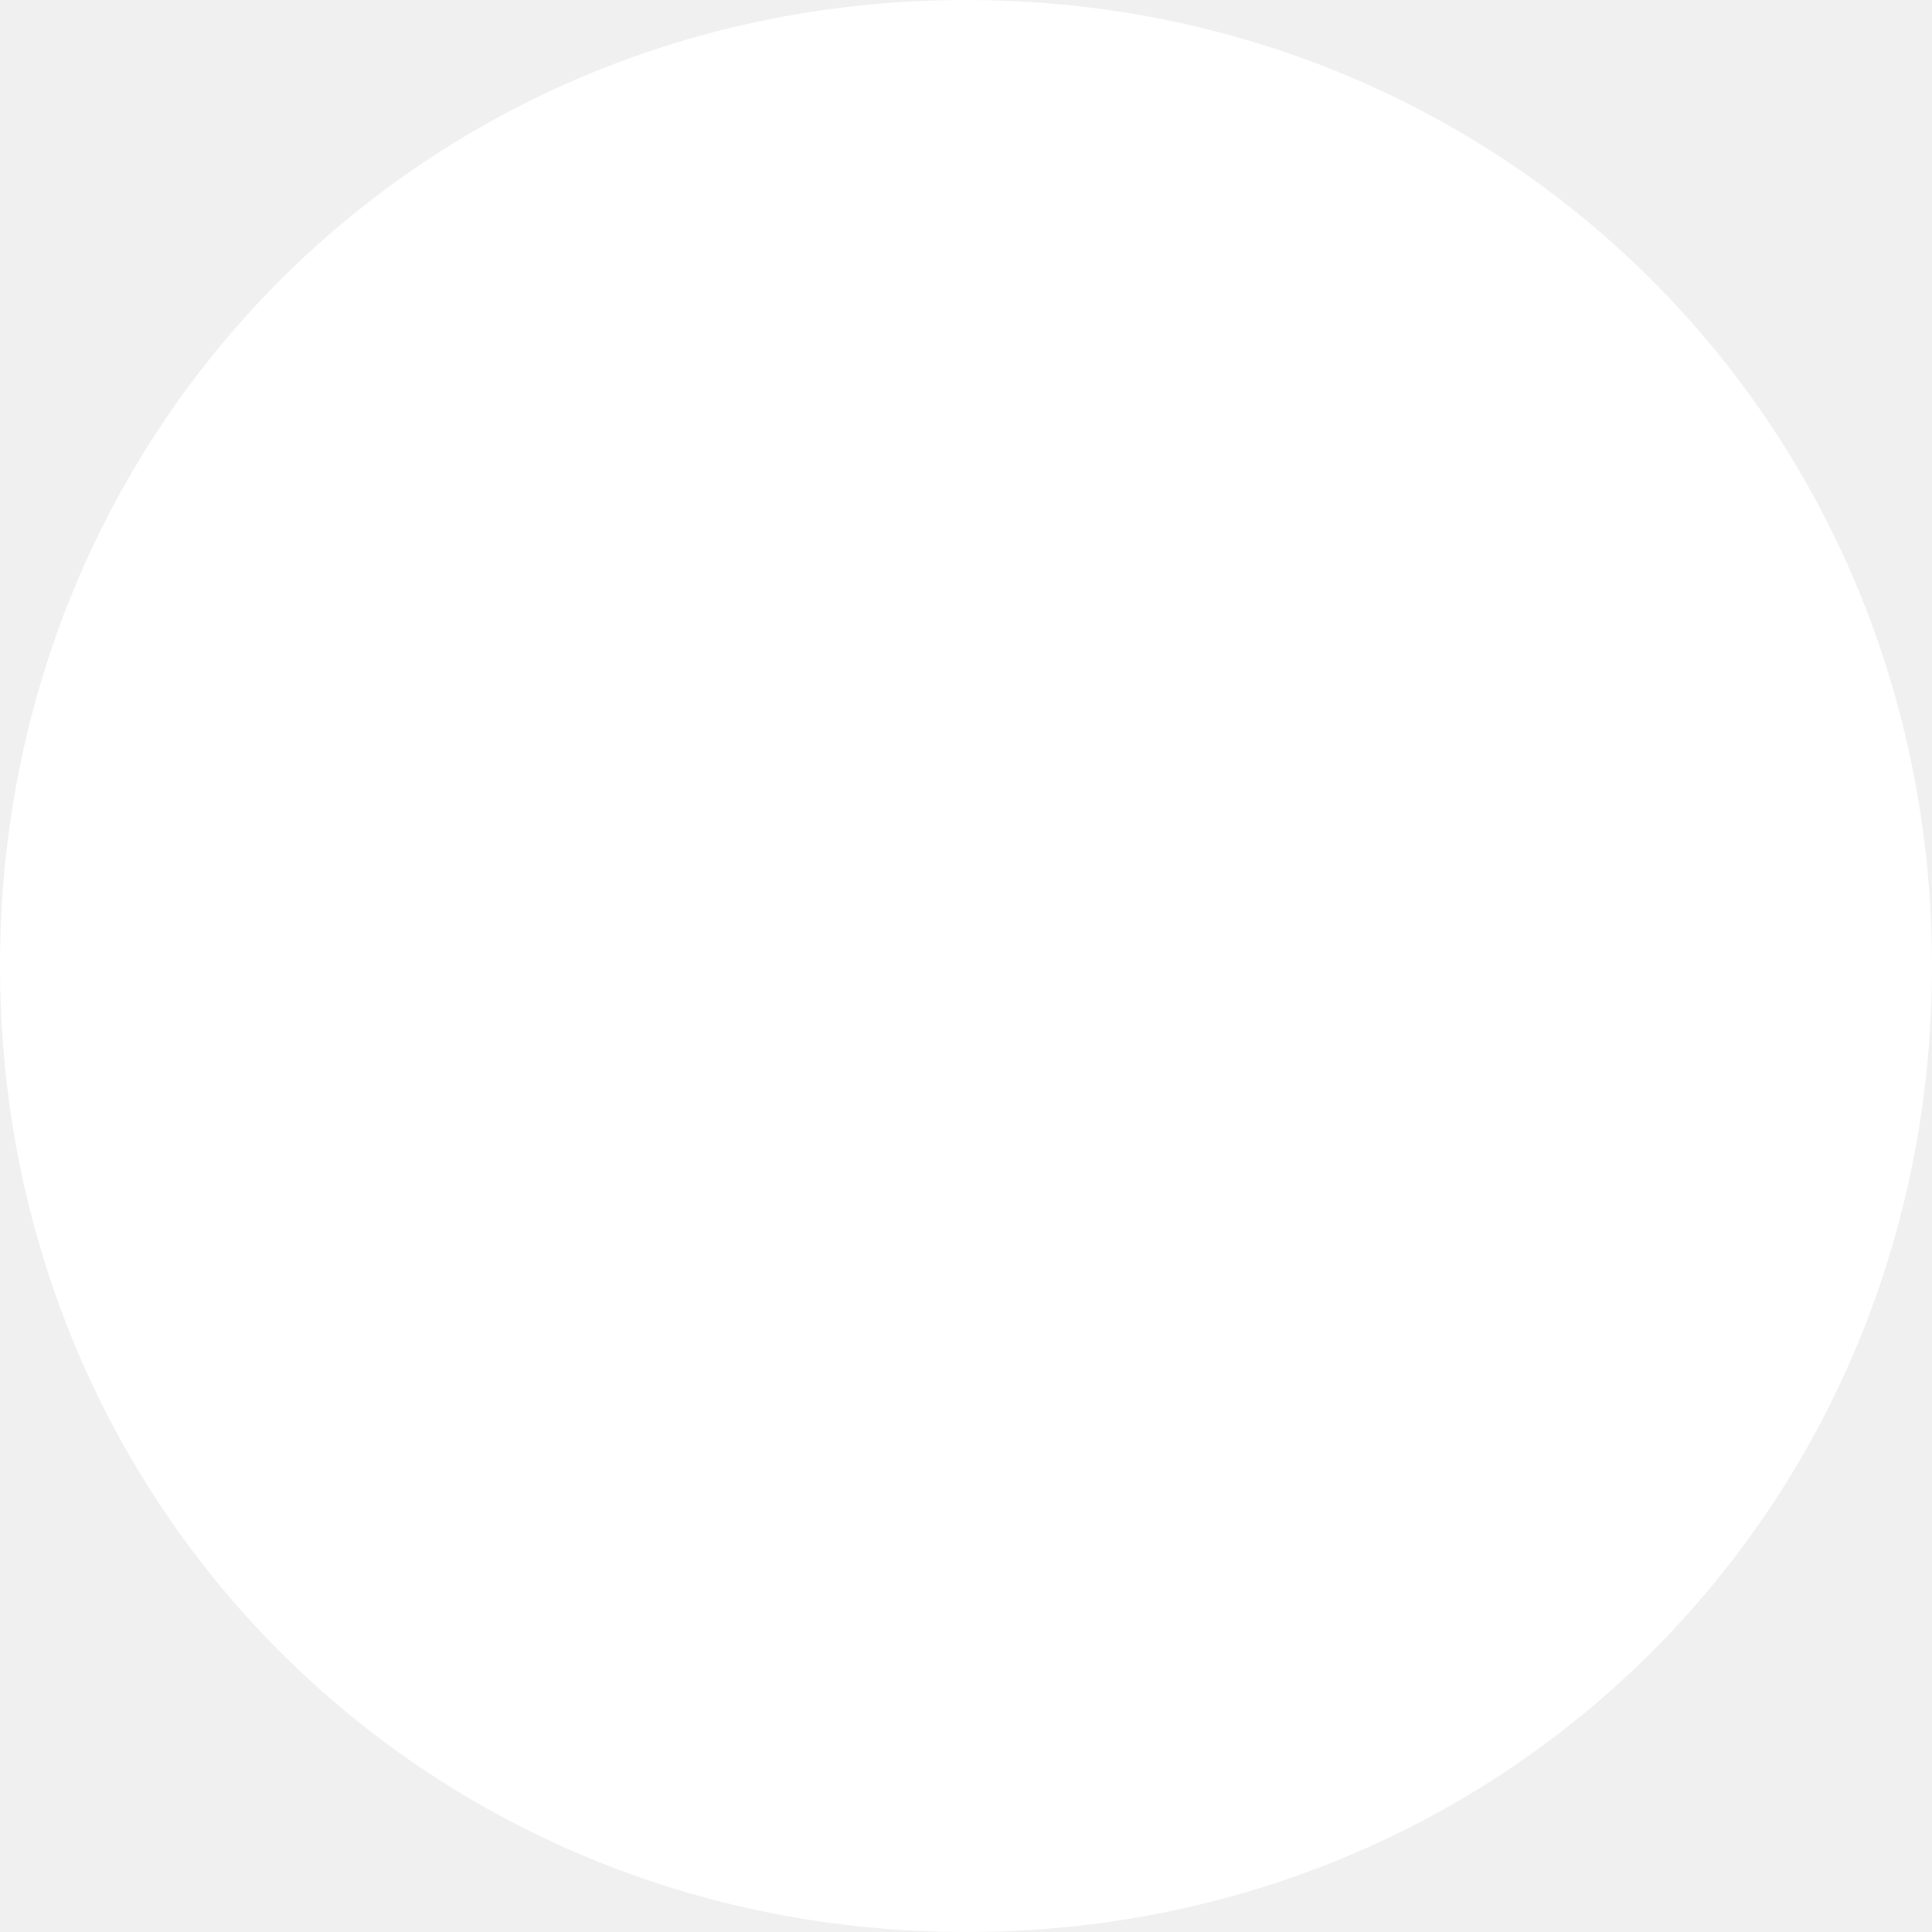
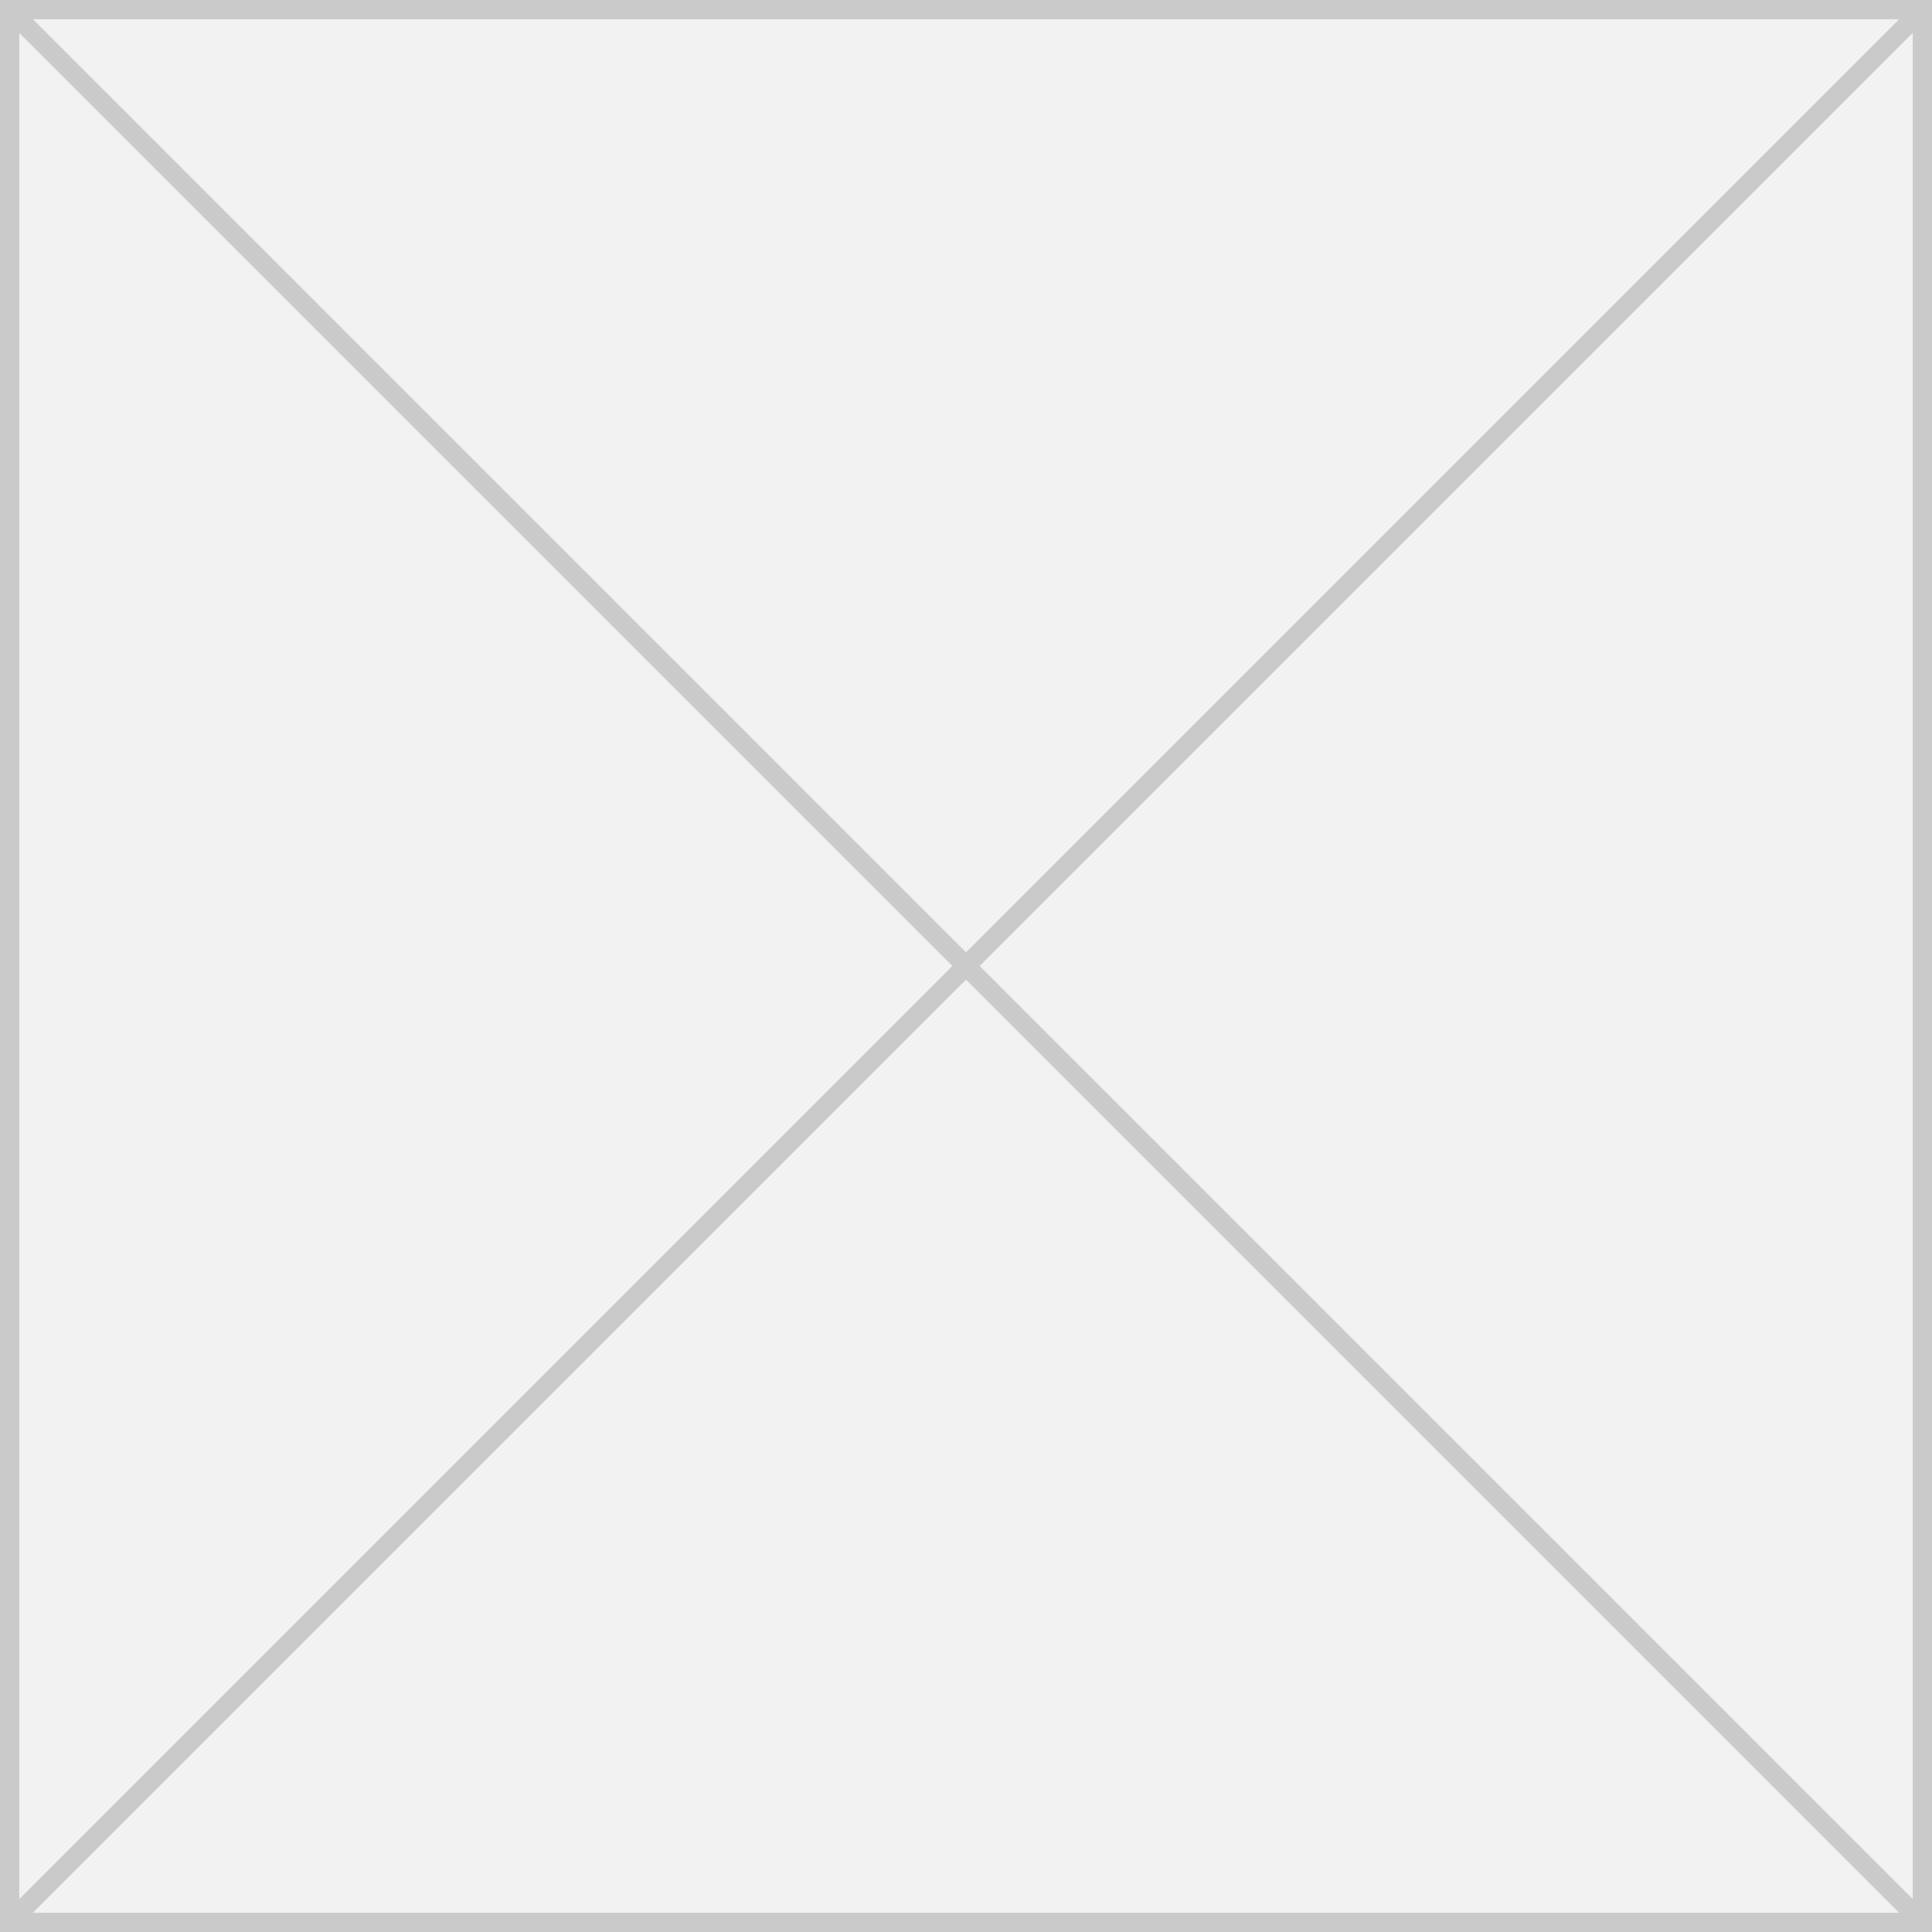
- <svg xmlns="http://www.w3.org/2000/svg" version="1.1" width="12px" height="12px" viewBox="34 804  12 12">
-   <path d="M 40 804  C 43.36 804  46 806.64  46 810  C 46 813.36  43.36 816  40 816  C 36.64 816  34 813.36  34 810  C 34 806.64  36.64 804  40 804  Z " fill-rule="nonzero" fill="#ffffff" stroke="none" />
+ <svg xmlns="http://www.w3.org/2000/svg" version="1.1" width="100px" height="100px">
+   <g transform="matrix(1 0 0 1 -64 -429 )">
+     <path d="M 64.5 429.5  L 163.5 429.5  L 163.5 528.5  L 64.5 528.5  L 64.5 429.5  Z " fill-rule="nonzero" fill="#f2f2f2" stroke="none" />
+     <path d="M 64.5 429.5  L 163.5 429.5  L 163.5 528.5  L 64.5 528.5  L 64.5 429.5  Z " stroke-width="1" stroke="#cacaca" fill="none" />
+     <path d="M 64.354 429.354  L 163.646 528.646  M 163.646 429.354  L 64.354 528.646  " stroke-width="1" stroke="#cacaca" fill="none" />
+   </g>
</svg>
